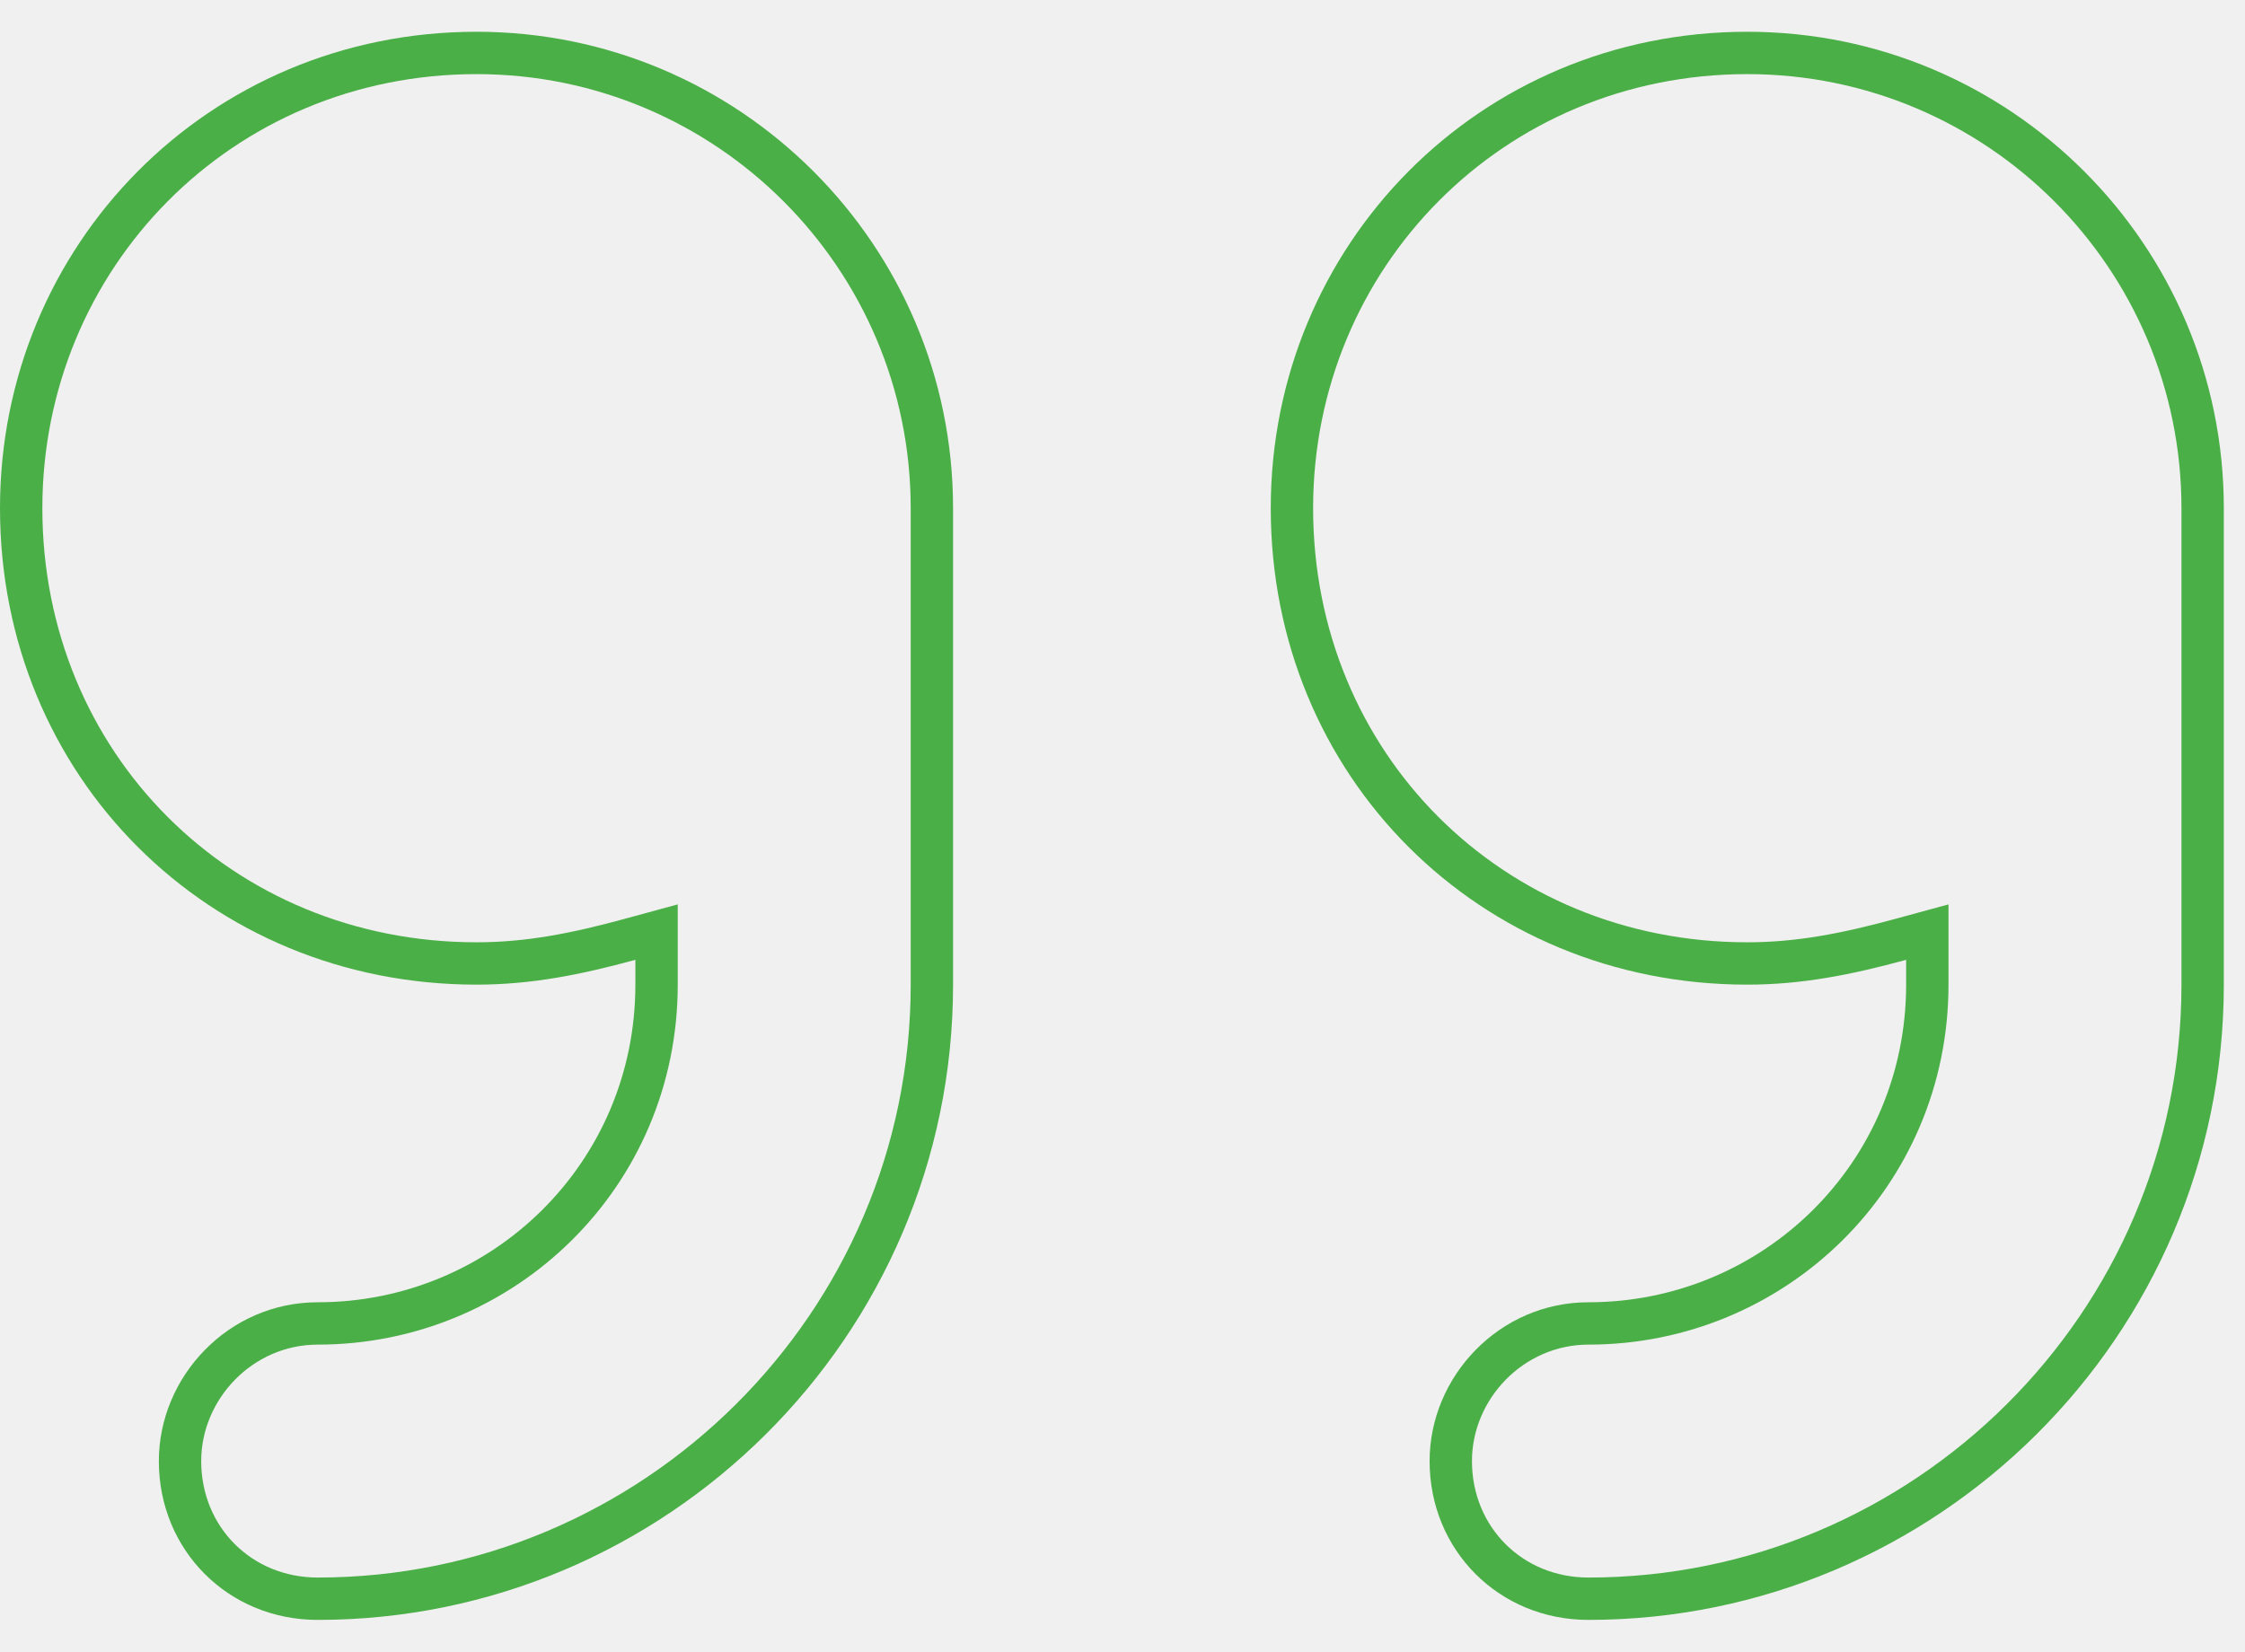
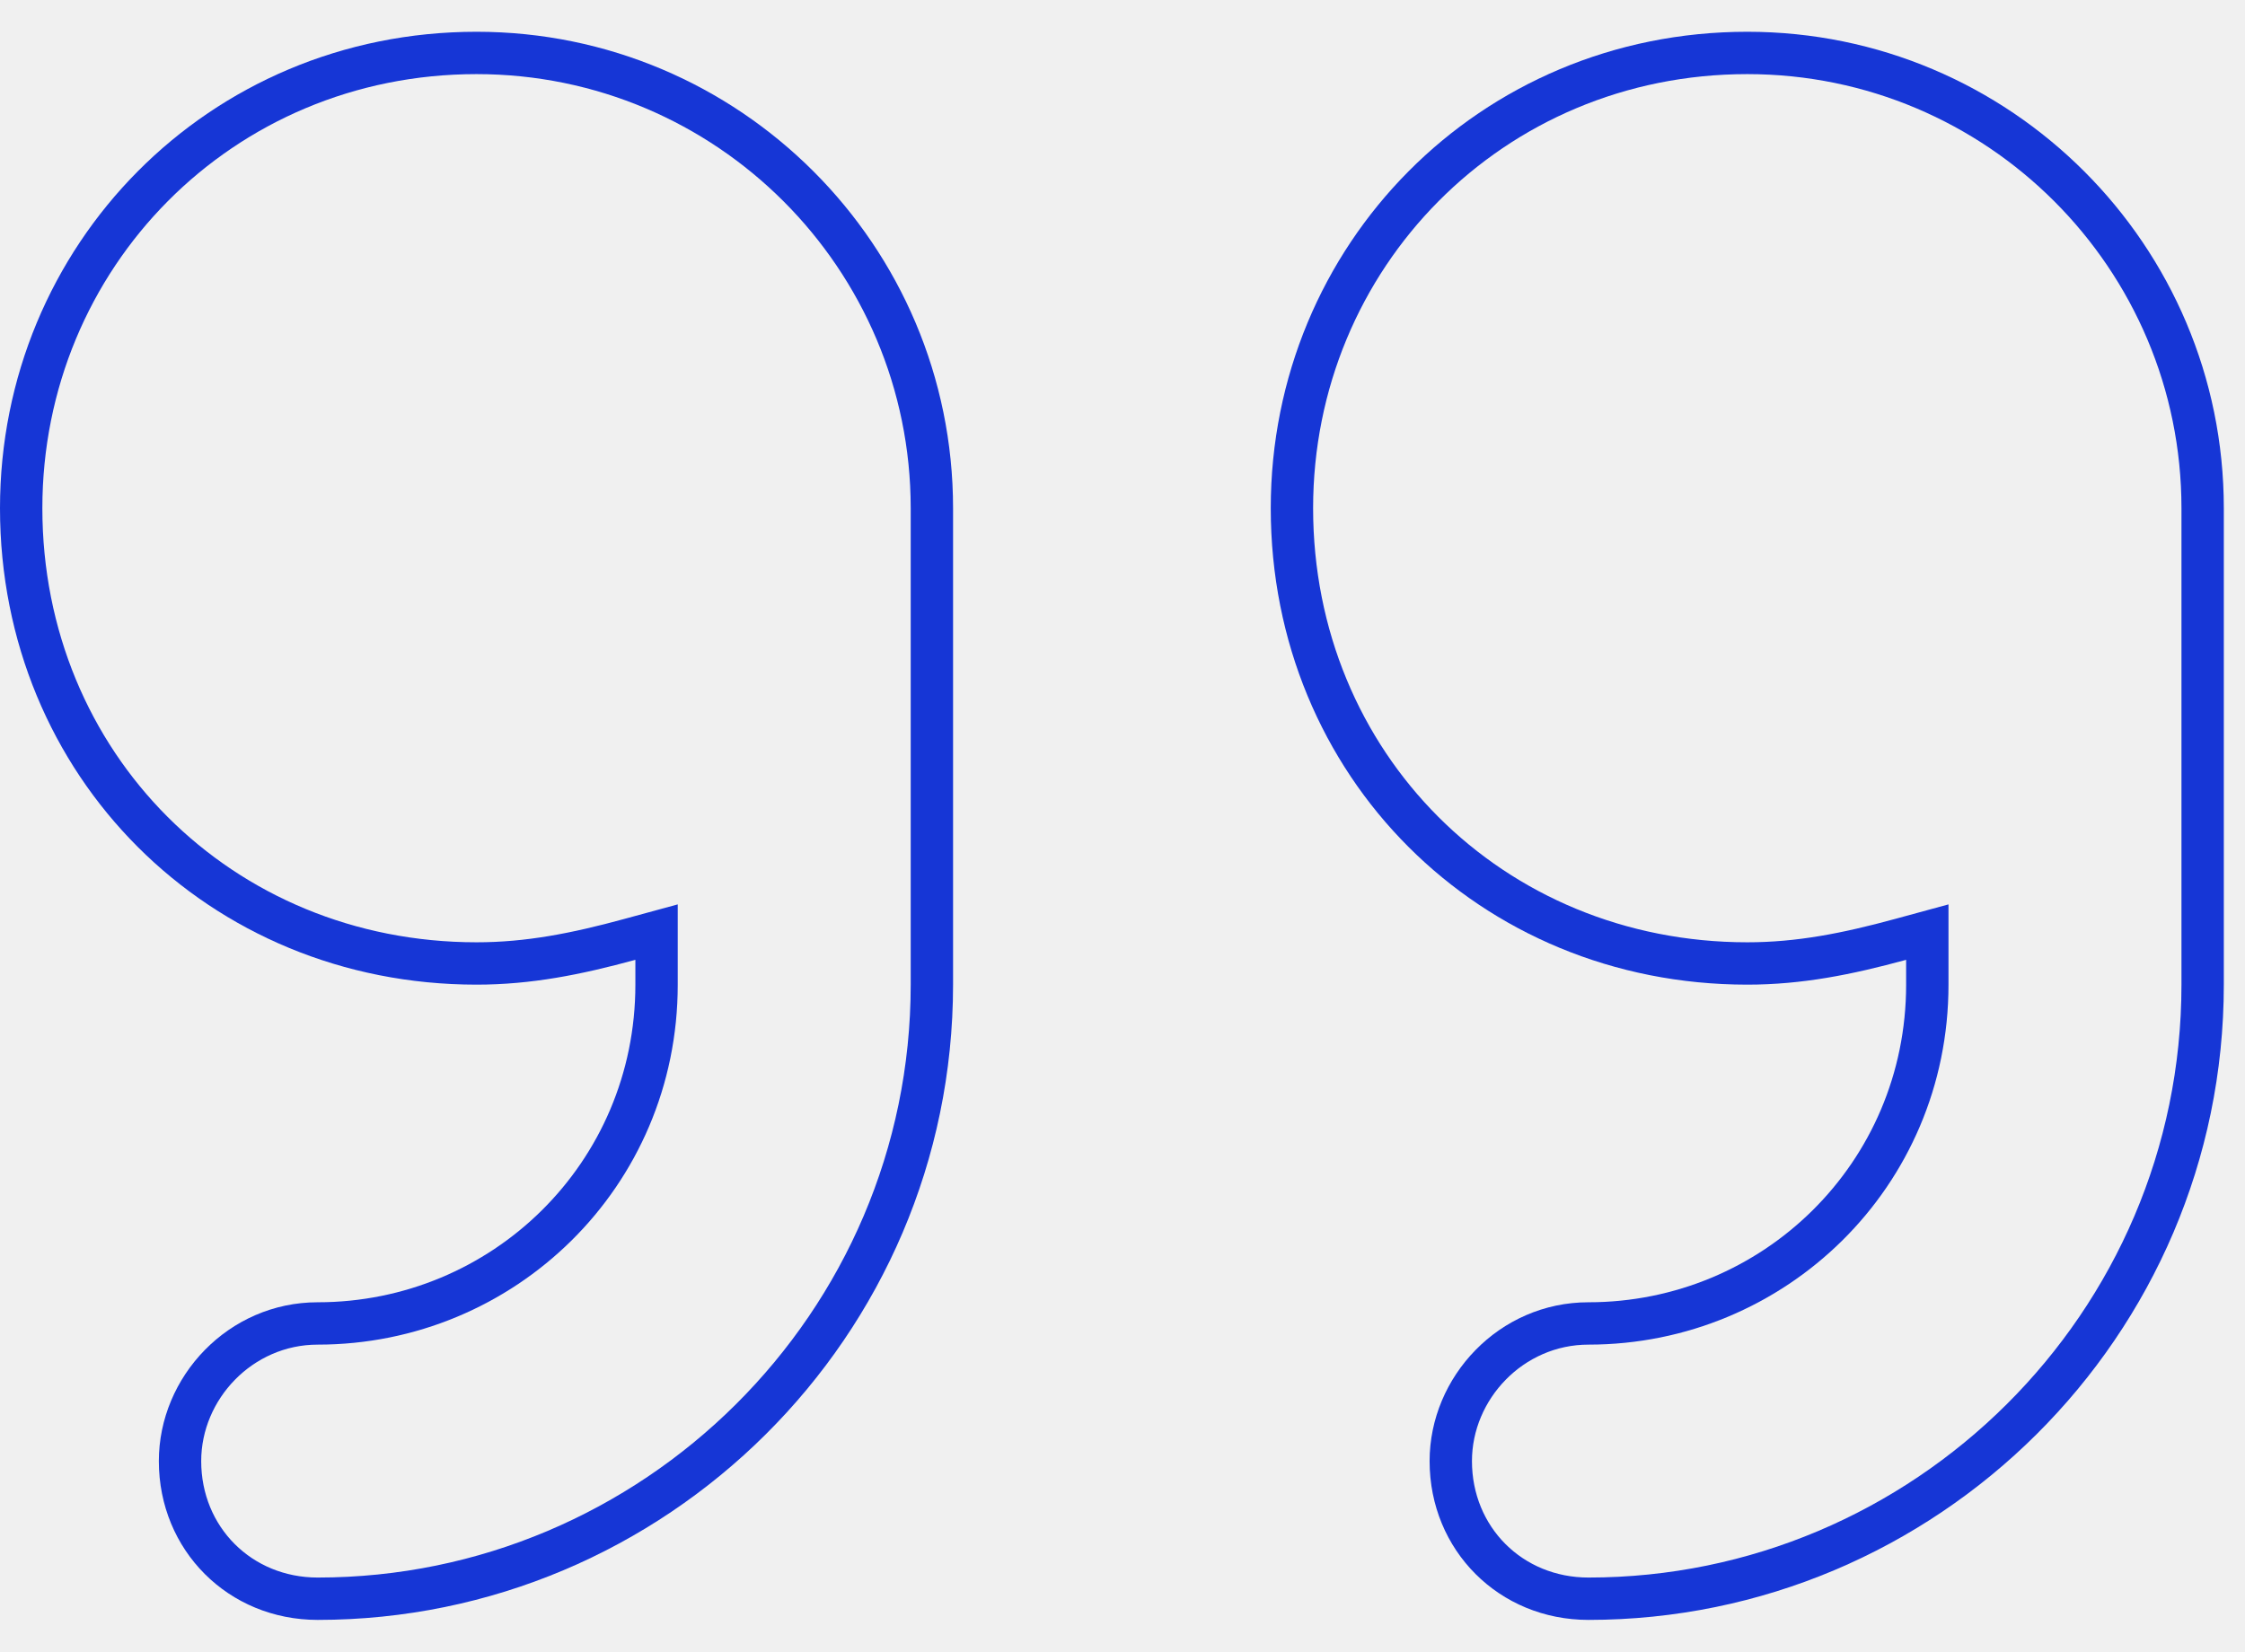
<svg xmlns="http://www.w3.org/2000/svg" width="53" height="39" viewBox="0 0 53 39" fill="none">
  <mask id="path-1-inside-1_1_9494" fill="white">
    <path d="M11.25 0.75C4.922 0.75 0 5.789 0 12C0 18.328 4.922 23.25 11.25 23.25C12.539 23.25 13.711 23.016 15 22.664V23.25C15 27.469 11.602 30.75 7.5 30.75C5.391 30.75 3.75 32.508 3.75 34.5C3.75 36.609 5.391 38.25 7.5 38.25C15.703 38.25 22.5 31.57 22.5 23.25V12C22.5 5.789 17.461 0.75 11.25 0.75ZM52.5 12C52.5 5.789 47.461 0.75 41.25 0.75C34.922 0.75 30 5.789 30 12C30 18.328 34.922 23.25 41.25 23.25C42.539 23.25 43.711 23.016 45 22.664V23.25C45 27.469 41.602 30.75 37.5 30.75C35.391 30.75 33.75 32.508 33.75 34.5C33.75 36.609 35.391 38.25 37.5 38.25C45.703 38.25 52.5 31.57 52.5 23.25V12Z" />
  </mask>
-   <path d="M15 22.664H16V21.355L14.737 21.699L15 22.664ZM45 22.664H46V21.355L44.737 21.699L45 22.664ZM11.25 -0.25C4.363 -0.25 -1 5.244 -1 12H1C1 6.335 5.481 1.75 11.25 1.75V-0.25ZM-1 12C-1 18.88 4.37 24.25 11.25 24.25V22.25C5.474 22.25 1 17.776 1 12H-1ZM11.25 24.25C12.666 24.25 13.935 23.991 15.263 23.629L14.737 21.699C13.487 22.04 12.412 22.25 11.25 22.25V24.25ZM14 22.664V23.25H16V22.664H14ZM14 23.25C14 26.906 11.059 29.75 7.5 29.75V31.75C12.144 31.75 16 28.031 16 23.25H14ZM7.5 29.75C4.818 29.75 2.75 31.976 2.75 34.5H4.75C4.75 33.04 5.963 31.75 7.5 31.75V29.75ZM2.75 34.5C2.75 37.162 4.838 39.25 7.5 39.25V37.25C5.943 37.25 4.75 36.057 4.75 34.5H2.75ZM7.5 39.25C16.25 39.25 23.5 32.128 23.5 23.25H21.5C21.5 31.013 15.156 37.25 7.5 37.25V39.25ZM23.5 23.25V12H21.5V23.25H23.5ZM23.5 12C23.5 5.237 18.013 -0.25 11.25 -0.25V1.75C16.909 1.75 21.5 6.341 21.5 12H23.5ZM53.5 12C53.5 5.237 48.013 -0.25 41.25 -0.25V1.75C46.909 1.75 51.5 6.341 51.5 12H53.5ZM41.25 -0.25C34.363 -0.25 29 5.244 29 12H31C31 6.335 35.481 1.75 41.25 1.75V-0.25ZM29 12C29 18.88 34.37 24.25 41.25 24.25V22.25C35.474 22.25 31 17.776 31 12H29ZM41.25 24.25C42.666 24.25 43.935 23.991 45.263 23.629L44.737 21.699C43.487 22.04 42.412 22.25 41.25 22.25V24.25ZM44 22.664V23.25H46V22.664H44ZM44 23.25C44 26.906 41.059 29.75 37.5 29.75V31.75C42.144 31.75 46 28.031 46 23.25H44ZM37.5 29.75C34.818 29.75 32.75 31.976 32.75 34.5H34.75C34.75 33.04 35.963 31.75 37.5 31.75V29.75ZM32.75 34.5C32.75 37.162 34.838 39.25 37.5 39.25V37.25C35.943 37.25 34.75 36.057 34.75 34.5H32.75ZM37.5 39.25C46.25 39.25 53.5 32.128 53.5 23.25H51.5C51.5 31.013 45.156 37.25 37.5 37.25V39.25ZM53.5 23.25V12H51.5V23.25H53.5Z" fill="#4BAF47" mask="url(#path-1-inside-1_1_9494)" />
+   <path d="M15 22.664H16V21.355L14.737 21.699L15 22.664ZM45 22.664H46V21.355L44.737 21.699L45 22.664ZM11.25 -0.25C4.363 -0.25 -1 5.244 -1 12H1C1 6.335 5.481 1.75 11.25 1.75V-0.25ZM-1 12C-1 18.88 4.37 24.25 11.25 24.25V22.25C5.474 22.25 1 17.776 1 12H-1ZM11.25 24.25C12.666 24.25 13.935 23.991 15.263 23.629L14.737 21.699C13.487 22.04 12.412 22.25 11.25 22.25V24.25ZM14 22.664V23.25H16V22.664H14ZM14 23.25C14 26.906 11.059 29.75 7.5 29.75V31.75C12.144 31.75 16 28.031 16 23.25H14ZM7.5 29.75C4.818 29.75 2.75 31.976 2.75 34.5H4.75C4.75 33.04 5.963 31.75 7.5 31.75V29.75ZM2.75 34.5C2.75 37.162 4.838 39.25 7.5 39.25V37.25C5.943 37.25 4.75 36.057 4.75 34.5H2.75ZM7.5 39.25C16.25 39.25 23.5 32.128 23.5 23.25H21.5C21.5 31.013 15.156 37.25 7.5 37.25V39.25ZM23.5 23.25V12H21.5V23.25H23.5ZM23.5 12C23.5 5.237 18.013 -0.25 11.25 -0.25V1.75C16.909 1.75 21.5 6.341 21.5 12H23.5ZM53.5 12C53.5 5.237 48.013 -0.25 41.25 -0.25V1.75C46.909 1.75 51.5 6.341 51.5 12H53.5ZM41.25 -0.25C34.363 -0.25 29 5.244 29 12H31C31 6.335 35.481 1.75 41.25 1.75V-0.25ZM29 12C29 18.88 34.37 24.25 41.25 24.25V22.25C35.474 22.25 31 17.776 31 12H29ZM41.25 24.25C42.666 24.25 43.935 23.991 45.263 23.629L44.737 21.699C43.487 22.04 42.412 22.25 41.25 22.25V24.25ZM44 22.664V23.25H46V22.664H44ZM44 23.25C44 26.906 41.059 29.75 37.5 29.75V31.75C42.144 31.75 46 28.031 46 23.25H44ZM37.5 29.75C34.818 29.75 32.75 31.976 32.75 34.5H34.75C34.75 33.04 35.963 31.75 37.5 31.75V29.75ZM32.75 34.5C32.75 37.162 34.838 39.25 37.5 39.25V37.25C35.943 37.25 34.75 36.057 34.75 34.5H32.75ZM37.5 39.25C46.25 39.25 53.5 32.128 53.5 23.25H51.5C51.5 31.013 45.156 37.25 37.5 37.25V39.25ZM53.5 23.25V12H51.5V23.25H53.5Z" fill="#1636d6" mask="url(#path-1-inside-1_1_9494)" />
</svg>
